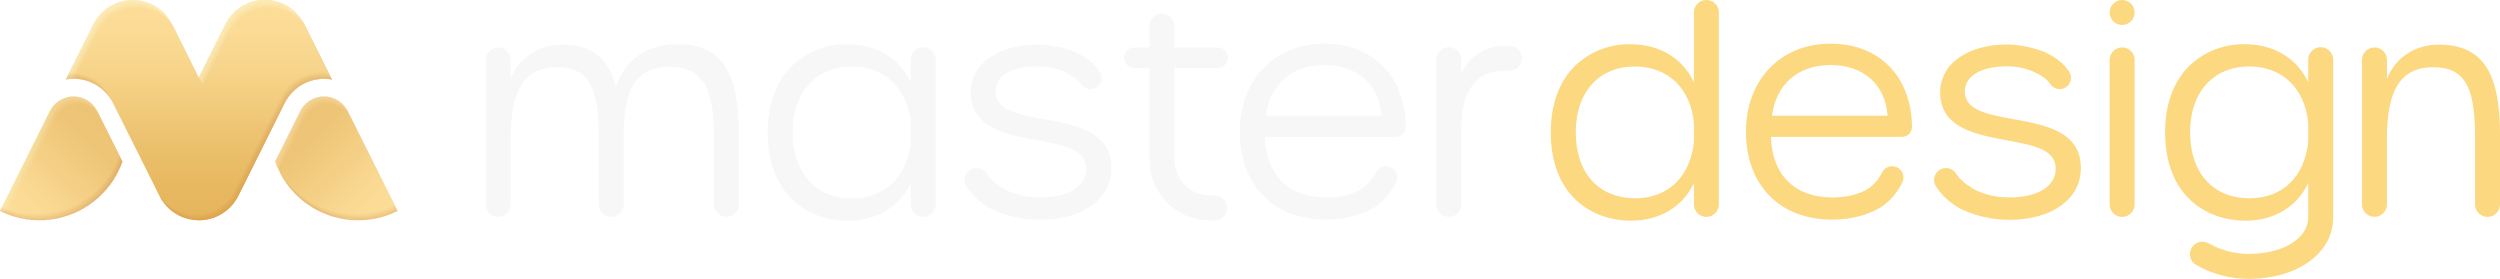
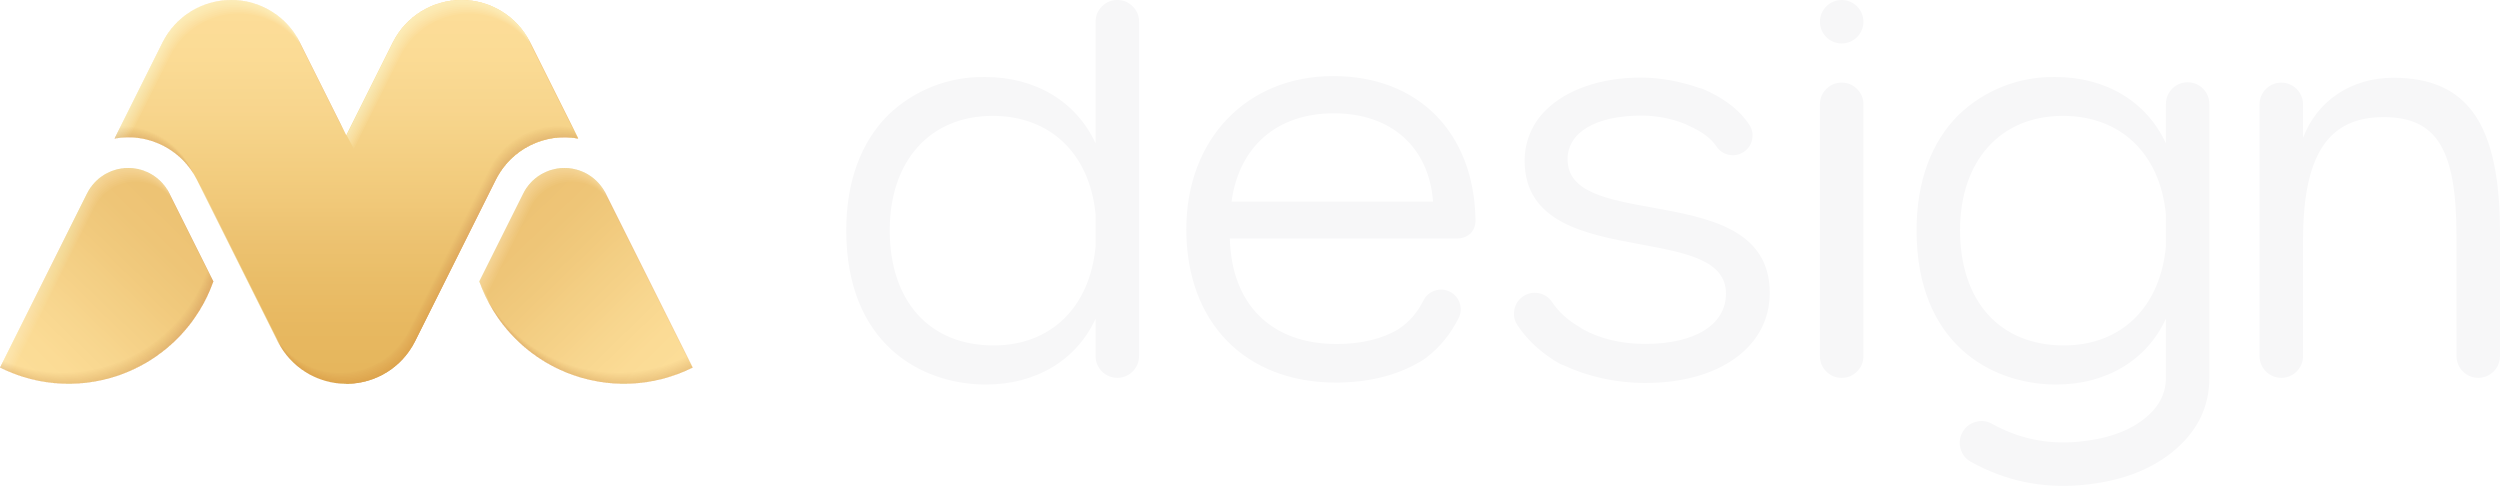
- <svg xmlns="http://www.w3.org/2000/svg" viewBox="0 -128 1475.38 164.6" role="img">
+ <svg xmlns="http://www.w3.org/2000/svg" viewBox="0 -128 846.83 164.6" role="img">
  <defs>
    <linearGradient id="l-cl" gradientUnits="userSpaceOnUse" x1="117.32" y1="-128" x2="117.32" y2="2">
      <stop offset="0.0" stop-color="#FCDD98" />
      <stop offset="0.036" stop-color="#FCDD98" />
      <stop offset="0.071" stop-color="#FCDC97" />
      <stop offset="0.107" stop-color="#FBDC96" />
      <stop offset="0.143" stop-color="#FBDB95" />
      <stop offset="0.179" stop-color="#FADA93" />
      <stop offset="0.214" stop-color="#F9D891" />
      <stop offset="0.25" stop-color="#F8D78F" />
      <stop offset="0.286" stop-color="#F8D58D" />
      <stop offset="0.321" stop-color="#F6D48A" />
      <stop offset="0.357" stop-color="#F5D287" />
      <stop offset="0.393" stop-color="#F4D084" />
      <stop offset="0.429" stop-color="#F3CE81" />
      <stop offset="0.464" stop-color="#F2CC7E" />
      <stop offset="0.5" stop-color="#F1CA7B" />
      <stop offset="0.536" stop-color="#F0C878" />
      <stop offset="0.571" stop-color="#EEC575" />
      <stop offset="0.607" stop-color="#EDC372" />
      <stop offset="0.643" stop-color="#ECC16F" />
      <stop offset="0.679" stop-color="#EBC06C" />
      <stop offset="0.714" stop-color="#EABE69" />
      <stop offset="0.75" stop-color="#E9BC67" />
      <stop offset="0.786" stop-color="#E9BB64" />
      <stop offset="0.821" stop-color="#E8B962" />
      <stop offset="0.857" stop-color="#E7B860" />
      <stop offset="0.893" stop-color="#E7B75F" />
      <stop offset="0.929" stop-color="#E6B75E" />
      <stop offset="0.964" stop-color="#E6B65D" />
      <stop offset="1.0" stop-color="#E6B65D" />
    </linearGradient>
    <linearGradient id="l-cr" gradientUnits="userSpaceOnUse" x1="117.32" y1="-128" x2="117.32" y2="2">
      <stop offset="0.0" stop-color="#FCDD98" />
      <stop offset="0.036" stop-color="#FCDD98" />
      <stop offset="0.071" stop-color="#FCDC97" />
      <stop offset="0.107" stop-color="#FBDC96" />
      <stop offset="0.143" stop-color="#FBDB95" />
      <stop offset="0.179" stop-color="#FADA93" />
      <stop offset="0.214" stop-color="#F9D891" />
      <stop offset="0.25" stop-color="#F8D78F" />
      <stop offset="0.286" stop-color="#F8D58D" />
      <stop offset="0.321" stop-color="#F6D48A" />
      <stop offset="0.357" stop-color="#F5D287" />
      <stop offset="0.393" stop-color="#F4D084" />
      <stop offset="0.429" stop-color="#F3CE81" />
      <stop offset="0.464" stop-color="#F2CC7E" />
      <stop offset="0.5" stop-color="#F1CA7B" />
      <stop offset="0.536" stop-color="#F0C878" />
      <stop offset="0.571" stop-color="#EEC575" />
      <stop offset="0.607" stop-color="#EDC372" />
      <stop offset="0.643" stop-color="#ECC16F" />
      <stop offset="0.679" stop-color="#EBC06C" />
      <stop offset="0.714" stop-color="#EABE69" />
      <stop offset="0.75" stop-color="#E9BC67" />
      <stop offset="0.786" stop-color="#E9BB64" />
      <stop offset="0.821" stop-color="#E8B962" />
      <stop offset="0.857" stop-color="#E7B860" />
      <stop offset="0.893" stop-color="#E7B75F" />
      <stop offset="0.929" stop-color="#E6B75E" />
      <stop offset="0.964" stop-color="#E6B65D" />
      <stop offset="1.0" stop-color="#E6B65D" />
    </linearGradient>
    <linearGradient id="l-wl" gradientUnits="userSpaceOnUse" x1="57.39" y1="-62.47" x2="0" y2="-3.49">
      <stop offset="0.0" stop-color="#EDC374" />
      <stop offset="0.062" stop-color="#EDC374" />
      <stop offset="0.125" stop-color="#EEC476" />
      <stop offset="0.188" stop-color="#EEC577" />
      <stop offset="0.25" stop-color="#EFC77A" />
      <stop offset="0.312" stop-color="#F0C97C" />
      <stop offset="0.375" stop-color="#F2CB7F" />
      <stop offset="0.438" stop-color="#F3CE83" />
      <stop offset="0.5" stop-color="#F4D086" />
      <stop offset="0.562" stop-color="#F6D289" />
      <stop offset="0.625" stop-color="#F7D58D" />
      <stop offset="0.688" stop-color="#F8D790" />
      <stop offset="0.75" stop-color="#FAD992" />
      <stop offset="0.812" stop-color="#FBDB95" />
      <stop offset="0.875" stop-color="#FBDC96" />
      <stop offset="0.938" stop-color="#FCDD98" />
      <stop offset="1.0" stop-color="#FCDD98" />
    </linearGradient>
    <linearGradient id="l-wr" gradientUnits="userSpaceOnUse" x1="177.25" y1="-62.47" x2="234.65" y2="-3.49">
      <stop offset="0.0" stop-color="#EDC374" />
      <stop offset="0.062" stop-color="#EDC374" />
      <stop offset="0.125" stop-color="#EEC476" />
      <stop offset="0.188" stop-color="#EEC577" />
      <stop offset="0.25" stop-color="#EFC77A" />
      <stop offset="0.312" stop-color="#F0C97C" />
      <stop offset="0.375" stop-color="#F2CB7F" />
      <stop offset="0.438" stop-color="#F3CE83" />
      <stop offset="0.5" stop-color="#F4D086" />
      <stop offset="0.562" stop-color="#F6D289" />
      <stop offset="0.625" stop-color="#F7D58D" />
      <stop offset="0.688" stop-color="#F8D790" />
      <stop offset="0.75" stop-color="#FAD992" />
      <stop offset="0.812" stop-color="#FBDB95" />
      <stop offset="0.875" stop-color="#FBDC96" />
      <stop offset="0.938" stop-color="#FCDD98" />
      <stop offset="1.0" stop-color="#FCDD98" />
    </linearGradient>
  </defs>
  <path d="M117.324 -82.138L101.579 -113.628A26 26 0 0 0 55.069 -113.628L38.79 -81.07A26 26 0 0 1 66.696 -67.117L94.069 -12.372A26 26 0 0 0 140.579 -12.372L167.952 -67.117A26 26 0 0 1 195.858 -81.07L179.579 -113.628A26 26 0 0 0 133.069 -113.628Z" fill="url(#l-cl)" />
  <path d="M117.32 -82.14L133.07 -113.63C137.47 -122.44 146.48 -128 156.32 -128C166.17 -128 175.17 -122.44 179.58 -113.63L195.86 -81.07C184.49 -83.14 173.12 -77.45 167.95 -67.12L140.58 -12.37C136.17 -3.56 127.17 2 117.32 2Z" fill="url(#l-cr)" />
  <path d="M29.488 -62.466L0 -3.49A52 52 0 0 0 72.287 -32.682L57.394 -62.466A15.6 15.6 0 0 0 29.488 -62.466Z" fill="url(#l-wl)" />
  <path d="M177.254 -62.466L162.361 -32.682A52 52 0 0 0 234.648 -3.49L205.16 -62.466A15.6 15.6 0 0 0 177.254 -62.466Z" fill="url(#l-wr)" />
  <g fill="#FFF7E3" fill-opacity="0.069">
    <path d="M39.44 -81.18C39.23 -81.15 39.01 -81.11 38.79 -81.07L55.07 -113.63C59.47 -122.44 68.48 -128 78.32 -128C87.94 -128 96.75 -122.7 101.26 -114.25C96.66 -122.36 88.03 -127.43 78.64 -127.43C68.79 -127.43 59.79 -121.87 55.38 -113.06L39.44 -81.18ZM117.64 -81.57L117.34 -82.17L133.07 -113.63C137.47 -122.44 146.48 -128 156.32 -128C165.94 -128 174.75 -122.7 179.26 -114.25C174.66 -122.36 166.03 -127.43 156.64 -127.43C146.79 -127.43 137.79 -121.87 133.38 -113.06ZM94.7 -11.18C94.48 -11.57 94.27 -11.97 94.07 -12.37L66.7 -67.12C66.59 -67.33 66.48 -67.53 66.37 -67.74C66.59 -67.35 66.81 -66.95 67.01 -66.55L94.38 -11.8C94.49 -11.59 94.59 -11.39 94.7 -11.18Z" />
    <path d="M40.09 -81.27C39.66 -81.22 39.22 -81.15 38.79 -81.07L55.07 -113.63C59.47 -122.44 68.48 -128 78.32 -128C88.05 -128 96.95 -122.58 101.41 -113.96C96.77 -121.91 88.24 -126.86 78.95 -126.86C69.1 -126.86 60.1 -121.3 55.7 -112.49L40.09 -81.27ZM117.95 -81L117.35 -82.19L133.07 -113.63C137.47 -122.44 146.48 -128 156.32 -128C166.05 -128 174.95 -122.58 179.41 -113.96C174.77 -121.91 166.24 -126.86 156.95 -126.86C147.1 -126.86 138.1 -121.3 133.7 -112.49ZM94.86 -10.9C94.58 -11.38 94.32 -11.87 94.07 -12.37L66.7 -67.12C66.64 -67.23 66.58 -67.34 66.53 -67.45C66.81 -66.97 67.07 -66.48 67.32 -65.98L94.7 -11.23C94.75 -11.12 94.81 -11.01 94.86 -10.9Z" />
    <path d="M40.72 -81.35C40.08 -81.28 39.43 -81.19 38.79 -81.07L55.07 -113.63C59.47 -122.44 68.48 -128 78.32 -128C88.16 -128 97.15 -122.45 101.56 -113.67C96.89 -121.46 88.44 -126.29 79.26 -126.29C69.42 -126.29 60.41 -120.73 56.01 -111.92L40.72 -81.35ZM118.26 -80.43L117.37 -82.22L133.07 -113.63C137.47 -122.44 146.48 -128 156.32 -128C166.16 -128 175.15 -122.45 179.56 -113.67C174.89 -121.46 166.44 -126.29 157.26 -126.29C147.42 -126.29 138.41 -120.73 134.01 -111.92ZM95.03 -10.62C94.69 -11.19 94.37 -11.77 94.07 -12.37L66.7 -67.12C66.69 -67.13 66.68 -67.15 66.67 -67.16C67.01 -66.59 67.34 -66.01 67.64 -65.41L95.01 -10.66C95.02 -10.65 95.02 -10.64 95.03 -10.62Z" />
    <path d="M118.58 -79.86L117.38 -82.25L133.07 -113.63C137.47 -122.44 146.48 -128 156.32 -128C166.17 -128 175.17 -122.44 179.58 -113.63L179.71 -113.36C175.01 -121 166.65 -125.72 157.58 -125.72C147.73 -125.72 138.73 -120.16 134.32 -111.35ZM41.35 -81.41C40.5 -81.34 39.64 -81.23 38.79 -81.07L55.07 -113.63C59.47 -122.44 68.48 -128 78.32 -128C88.17 -128 97.17 -122.44 101.58 -113.63L101.71 -113.36C97.01 -121 88.65 -125.72 79.58 -125.72C69.73 -125.72 60.73 -120.16 56.32 -111.35L41.35 -81.41ZM95.19 -10.36C94.79 -11.01 94.41 -11.68 94.07 -12.37L66.83 -66.86C67.23 -66.21 67.6 -65.53 67.95 -64.84L95.19 -10.36Z" />
    <path d="M118.89 -79.29L117.4 -82.28L133.07 -113.63C137.47 -122.44 146.48 -128 156.32 -128C166.17 -128 175.17 -122.44 179.58 -113.63L179.88 -113.03C175.15 -120.52 166.87 -125.15 157.89 -125.15C148.04 -125.15 139.04 -119.59 134.64 -110.78ZM41.97 -81.45C40.91 -81.39 39.85 -81.26 38.79 -81.07L55.07 -113.63C59.47 -122.44 68.48 -128 78.32 -128C88.17 -128 97.17 -122.44 101.58 -113.63L101.88 -113.03C97.15 -120.52 88.87 -125.15 79.89 -125.15C70.04 -125.15 61.04 -119.59 56.64 -110.78L41.97 -81.45ZM95.33 -10.13C94.88 -10.85 94.46 -11.6 94.07 -12.37L67 -66.52C67.45 -65.8 67.87 -65.05 68.26 -64.27L95.33 -10.13Z" />
    <path d="M119.2 -78.72L117.41 -82.31L133.07 -113.63C137.47 -122.44 146.48 -128 156.32 -128C166.17 -128 175.17 -122.44 179.58 -113.63L180.06 -112.66C175.31 -120.04 167.1 -124.58 158.2 -124.58C148.36 -124.58 139.35 -119.02 134.95 -110.21ZM42.58 -81.48C41.32 -81.43 40.06 -81.3 38.79 -81.07L55.07 -113.63C59.47 -122.44 68.48 -128 78.32 -128C88.17 -128 97.17 -122.44 101.58 -113.63L102.06 -112.66C97.31 -120.04 89.1 -124.58 80.2 -124.58C70.36 -124.58 61.35 -119.02 56.95 -110.21L42.58 -81.48ZM95.47 -9.92C94.96 -10.71 94.49 -11.52 94.07 -12.37L67.18 -66.16C67.68 -65.37 68.15 -64.55 68.58 -63.7L95.47 -9.92Z" />
    <path d="M119.52 -78.15L117.42 -82.34L133.07 -113.63C137.47 -122.44 146.48 -128 156.32 -128C166.17 -128 175.17 -122.44 179.58 -113.63L180.25 -112.28C175.48 -119.55 167.34 -124.01 158.52 -124.01C148.67 -124.01 139.67 -118.45 135.26 -109.64ZM43.19 -81.49C41.73 -81.47 40.26 -81.34 38.79 -81.07L55.07 -113.63C59.47 -122.44 68.48 -128 78.32 -128C88.17 -128 97.17 -122.44 101.58 -113.63L102.25 -112.28C97.48 -119.55 89.34 -124.01 80.52 -124.01C70.67 -124.01 61.67 -118.45 57.26 -109.64L43.19 -81.49ZM95.59 -9.73C95.04 -10.57 94.53 -11.46 94.07 -12.37L67.37 -65.78C67.92 -64.93 68.43 -64.05 68.89 -63.13L95.59 -9.73Z" />
    <path d="M119.83 -77.58L117.44 -82.37L133.07 -113.63C137.47 -122.44 146.48 -128 156.32 -128C166.17 -128 175.17 -122.44 179.58 -113.63L180.45 -111.89C175.67 -119.05 167.58 -123.44 158.83 -123.44C148.98 -123.44 139.98 -117.88 135.57 -109.07ZM43.78 -81.49C42.13 -81.51 40.46 -81.37 38.79 -81.07L55.07 -113.63C59.47 -122.44 68.48 -128 78.32 -128C88.17 -128 97.17 -122.44 101.58 -113.63L102.45 -111.89C97.67 -119.05 89.58 -123.44 80.83 -123.44C70.98 -123.44 61.98 -117.88 57.57 -109.07L43.78 -81.49ZM95.71 -9.55C95.11 -10.45 94.56 -11.39 94.07 -12.37L67.56 -65.38C68.16 -64.49 68.71 -63.54 69.2 -62.56L95.71 -9.55Z" />
  </g>
  <g fill="#FFF7E3" fill-opacity="0.041">
    <path d="M29.49 -62.47C32.13 -67.75 37.53 -71.09 43.44 -71.09C49.25 -71.09 54.58 -67.86 57.26 -62.72C54.49 -67.53 49.35 -70.52 43.75 -70.52C37.85 -70.52 32.44 -67.18 29.8 -61.9L0.48 -3.25C0.32 -3.33 0.16 -3.41 0 -3.49Z" />
    <path d="M29.49 -62.47C32.13 -67.75 37.53 -71.09 43.44 -71.09C49.35 -71.09 54.75 -67.75 57.39 -62.47L57.41 -62.43C54.6 -67.07 49.55 -69.95 44.07 -69.95C38.16 -69.95 32.76 -66.61 30.11 -61.33L0.96 -3.02C0.64 -3.17 0.32 -3.33 0 -3.49Z" />
    <path d="M29.49 -62.47C32.13 -67.75 37.53 -71.09 43.44 -71.09C49.35 -71.09 54.75 -67.75 57.39 -62.47L57.57 -62.1C54.74 -66.6 49.77 -69.38 44.38 -69.38C38.47 -69.38 33.07 -66.04 30.43 -60.76L1.45 -2.79C0.96 -3.02 0.48 -3.25 0 -3.49Z" />
    <path d="M29.49 -62.47C32.13 -67.75 37.53 -71.09 43.44 -71.09C49.35 -71.09 54.75 -67.75 57.39 -62.47L57.76 -61.74C54.9 -66.12 50 -68.81 44.69 -68.81C38.79 -68.81 33.38 -65.47 30.74 -60.19L1.93 -2.57C1.28 -2.86 0.64 -3.17 0 -3.49Z" />
    <path d="M29.49 -62.47C32.13 -67.75 37.53 -71.09 43.44 -71.09C49.35 -71.09 54.75 -67.75 57.39 -62.47L57.96 -61.34C55.08 -65.62 50.24 -68.24 45.01 -68.24C39.1 -68.24 33.7 -64.9 31.05 -59.62L2.42 -2.36C1.61 -2.71 0.8 -3.09 0 -3.49Z" />
    <path d="M29.49 -62.47C32.13 -67.75 37.53 -71.09 43.44 -71.09C49.35 -71.09 54.75 -67.75 57.39 -62.47L58.16 -60.93C55.28 -65.11 50.49 -67.67 45.32 -67.67C39.41 -67.67 34.01 -64.33 31.37 -59.05L2.91 -2.14C1.93 -2.56 0.96 -3.01 0 -3.49Z" />
    <path d="M29.49 -62.47C32.13 -67.75 37.53 -71.09 43.44 -71.09C49.35 -71.09 54.75 -67.75 57.39 -62.47L58.37 -60.5C55.48 -64.6 50.75 -67.1 45.63 -67.1C39.72 -67.1 34.32 -63.76 31.68 -58.48L3.41 -1.94C2.26 -2.41 1.12 -2.93 0 -3.49Z" />
    <path d="M29.49 -62.47C32.13 -67.75 37.53 -71.09 43.44 -71.09C49.35 -71.09 54.75 -67.75 57.39 -62.47L58.59 -60.07C55.69 -64.09 51 -66.53 45.95 -66.53C40.04 -66.53 34.64 -63.19 31.99 -57.91L3.91 -1.73C2.59 -2.26 1.28 -2.85 0 -3.49Z" />
    <path d="M177.25 -62.47C179.9 -67.75 185.3 -71.09 191.21 -71.09C197.02 -71.09 202.34 -67.86 205.03 -62.72C202.25 -67.53 197.11 -70.52 191.52 -70.52C185.61 -70.52 180.21 -67.18 177.57 -61.9L162.67 -32.11C163.59 -29.53 164.7 -27.03 165.99 -24.66C164.56 -27.2 163.35 -29.89 162.36 -32.68Z" />
    <path d="M177.25 -62.47C179.9 -67.75 185.3 -71.09 191.21 -71.09C197.12 -71.09 202.52 -67.75 205.16 -62.47L205.18 -62.43C202.37 -67.07 197.32 -69.95 191.83 -69.95C185.92 -69.95 180.52 -66.61 177.88 -61.33L162.99 -31.54C163.86 -29.06 164.92 -26.66 166.15 -24.37C164.65 -27.01 163.38 -29.78 162.36 -32.68Z" />
    <path d="M177.25 -62.47C179.9 -67.75 185.3 -71.09 191.21 -71.09C197.12 -71.09 202.52 -67.75 205.16 -62.47L205.34 -62.1C202.5 -66.6 197.54 -69.38 192.15 -69.38C186.24 -69.38 180.84 -66.04 178.19 -60.76L163.3 -30.97C164.14 -28.59 165.15 -26.29 166.31 -24.09C164.75 -26.81 163.42 -29.68 162.36 -32.68Z" />
    <path d="M177.25 -62.47C179.9 -67.75 185.3 -71.09 191.21 -71.09C197.12 -71.09 202.52 -67.75 205.16 -62.47L205.52 -61.74C202.67 -66.12 197.77 -68.81 192.46 -68.81C186.55 -68.81 181.15 -65.47 178.51 -60.19L163.61 -30.4C164.42 -28.13 165.37 -25.93 166.47 -23.81C164.84 -26.61 163.46 -29.58 162.36 -32.68Z" />
    <path d="M177.25 -62.47C179.9 -67.75 185.3 -71.09 191.21 -71.09C197.12 -71.09 202.52 -67.75 205.16 -62.47L205.72 -61.34C202.85 -65.62 198.01 -68.24 192.77 -68.24C186.86 -68.24 181.46 -64.9 178.82 -59.62L163.93 -29.83C164.69 -27.66 165.6 -25.56 166.63 -23.53C164.93 -26.41 163.49 -29.47 162.36 -32.68Z" />
    <path d="M177.25 -62.47C179.9 -67.75 185.3 -71.09 191.21 -71.09C197.12 -71.09 202.52 -67.75 205.16 -62.47L205.93 -60.93C203.04 -65.11 198.26 -67.67 193.09 -67.67C187.18 -67.67 181.78 -64.33 179.13 -59.05L164.24 -29.26C164.97 -27.2 165.83 -25.19 166.8 -23.25C165.02 -26.21 163.53 -29.37 162.36 -32.68Z" />
    <path d="M177.25 -62.47C179.9 -67.75 185.3 -71.09 191.21 -71.09C197.12 -71.09 202.52 -67.75 205.16 -62.47L206.14 -60.51C203.25 -64.6 198.51 -67.1 193.4 -67.1C187.49 -67.1 182.09 -63.76 179.45 -58.48L164.55 -28.7C165.25 -26.73 166.06 -24.82 166.97 -22.97C165.12 -26.01 163.57 -29.27 162.36 -32.68Z" />
    <path d="M177.25 -62.47C179.9 -67.75 185.3 -71.09 191.21 -71.09C197.12 -71.09 202.52 -67.75 205.16 -62.47L206.36 -60.07C203.46 -64.09 198.77 -66.53 193.71 -66.53C187.8 -66.53 182.4 -63.19 179.76 -57.91L164.87 -28.13C165.52 -26.26 166.28 -24.45 167.14 -22.69C165.21 -25.82 163.6 -29.16 162.36 -32.68Z" />
  </g>
  <g fill="#8A4B12" fill-opacity="0.022">
    <path d="M178.98 -114.76C179.19 -114.39 179.39 -114.01 179.58 -113.63L195.86 -81.07C184.49 -83.14 173.12 -77.45 167.95 -67.12L140.58 -12.37C136.17 -3.56 127.17 2 117.32 2C107.73 2 98.94 -3.28 94.42 -11.69C99.01 -3.54 107.65 1.54 117.07 1.54C126.92 1.54 135.92 -4.02 140.33 -12.83L167.7 -67.57C172.87 -77.91 184.24 -83.59 195.61 -81.53L179.33 -114.08C179.21 -114.31 179.1 -114.54 178.98 -114.76ZM66.09 -68.25C60.68 -77.87 49.74 -83.06 38.79 -81.07L39.06 -81.62C50 -83.38 60.86 -78 66.09 -68.25ZM117.07 -82.59L101.33 -114.08C101.21 -114.31 101.1 -114.54 100.98 -114.76C101.19 -114.39 101.39 -114.01 101.58 -113.63L117.08 -82.62Z" />
    <path d="M178.85 -114.99C179.1 -114.54 179.35 -114.09 179.58 -113.63L195.86 -81.07C184.49 -83.14 173.12 -77.45 167.95 -67.12L140.58 -12.37C136.17 -3.56 127.17 2 117.32 2C107.64 2 98.78 -3.38 94.3 -11.92C98.92 -3.91 107.49 1.09 116.82 1.09C126.67 1.09 135.67 -4.47 140.08 -13.28L167.45 -68.03C172.62 -78.36 183.99 -84.05 195.36 -81.98L179.08 -114.54C179 -114.69 178.93 -114.84 178.85 -114.99ZM65.96 -68.48C60.51 -77.95 49.65 -83.04 38.79 -81.07L39.33 -82.15C50.18 -83.67 60.86 -78.22 65.96 -68.48ZM116.82 -83.05L101.08 -114.54C101 -114.69 100.93 -114.84 100.85 -114.99C101.1 -114.54 101.35 -114.09 101.58 -113.63L116.85 -83.09Z" />
    <path d="M178.72 -115.21C179.02 -114.7 179.31 -114.17 179.58 -113.63L195.86 -81.07C184.49 -83.14 173.12 -77.45 167.95 -67.12L140.58 -12.37C136.17 -3.56 127.17 2 117.32 2C107.56 2 98.62 -3.47 94.18 -12.16C98.83 -4.27 107.33 0.63 116.57 0.63C126.42 0.63 135.42 -4.93 139.83 -13.74L167.2 -68.48C172.37 -78.82 183.74 -84.5 195.11 -82.44L178.83 -114.99C178.79 -115.07 178.75 -115.14 178.72 -115.21ZM65.83 -68.7C60.34 -78.03 49.56 -83.03 38.79 -81.07L39.59 -82.67C50.35 -83.97 60.85 -78.43 65.83 -68.7ZM116.57 -83.5L100.83 -114.99C100.79 -115.07 100.75 -115.14 100.72 -115.21C101.02 -114.7 101.31 -114.17 101.58 -113.63L116.61 -83.57Z" />
    <path d="M178.58 -115.43C178.94 -114.85 179.27 -114.25 179.58 -113.63L195.86 -81.07C184.49 -83.14 173.12 -77.45 167.95 -67.12L140.58 -12.37C136.17 -3.56 127.17 2 117.32 2C107.48 2 98.47 -3.56 94.07 -12.37L94.06 -12.39C98.74 -4.63 107.17 0.18 116.32 0.18C126.17 0.18 135.17 -5.39 139.58 -14.19L166.95 -68.94C172.12 -79.28 183.49 -84.96 194.86 -82.89L178.58 -115.43ZM65.7 -68.93C60.16 -78.11 49.48 -83.01 38.79 -81.07L39.85 -83.18C50.51 -84.26 60.84 -78.65 65.69 -68.94L65.7 -68.93ZM116.32 -83.96L100.58 -115.43C100.94 -114.85 101.27 -114.25 101.58 -113.63L116.37 -84.05Z" />
    <path d="M178.46 -115.64C178.86 -114.99 179.23 -114.32 179.58 -113.63L195.86 -81.07C184.49 -83.14 173.12 -77.45 167.95 -67.12L140.58 -12.37C136.17 -3.56 127.17 2 117.32 2C107.48 2 98.47 -3.56 94.07 -12.37L93.94 -12.64C98.64 -5 107 -0.28 116.07 -0.28C125.92 -0.28 134.92 -5.84 139.33 -14.65L166.7 -69.4C171.87 -79.73 183.24 -85.42 194.61 -83.35L178.46 -115.64ZM65.57 -69.13C60 -78.18 49.4 -83 38.79 -81.07L40.1 -83.68C50.58 -84.53 60.66 -78.95 65.44 -69.4L65.57 -69.13ZM116.07 -84.42L100.46 -115.64C100.86 -114.99 101.23 -114.32 101.58 -113.63L116.13 -84.53Z" />
    <path d="M178.34 -115.83C178.79 -115.12 179.2 -114.39 179.58 -113.63L195.86 -81.07C184.49 -83.14 173.12 -77.45 167.95 -67.12L140.58 -12.37C136.17 -3.56 127.17 2 117.32 2C107.48 2 98.47 -3.56 94.07 -12.37L93.8 -12.9C98.53 -5.38 106.82 -0.73 115.82 -0.73C125.67 -0.73 134.67 -6.3 139.08 -15.11L166.45 -69.85C171.62 -80.19 182.99 -85.87 194.35 -83.8L178.34 -115.83ZM65.46 -69.32C59.85 -78.25 49.32 -82.98 38.79 -81.07L40.34 -84.18C50.65 -84.81 60.49 -79.26 65.19 -69.85L65.46 -69.32ZM115.82 -84.87L100.34 -115.83C100.79 -115.12 101.2 -114.39 101.58 -113.63L115.89 -85.01Z" />
    <path d="M178.23 -116C178.72 -115.24 179.17 -114.45 179.58 -113.63L195.86 -81.07C184.49 -83.14 173.12 -77.45 167.95 -67.12L140.58 -12.37C136.17 -3.56 127.17 2 117.32 2C107.48 2 98.47 -3.56 94.07 -12.37L93.66 -13.19C98.4 -5.77 106.64 -1.19 115.57 -1.19C125.42 -1.19 134.42 -6.75 138.82 -15.56L166.2 -70.31C171.37 -80.64 182.73 -86.33 194.1 -84.26L178.23 -116ZM65.35 -69.49C59.72 -78.31 49.25 -82.97 38.79 -81.07L40.58 -84.66C50.71 -85.09 60.31 -79.56 64.94 -70.31L65.35 -69.49ZM115.57 -85.33L100.23 -116C100.72 -115.24 101.17 -114.45 101.58 -113.63L115.65 -85.49Z" />
    <path d="M178.13 -116.16C178.66 -115.35 179.14 -114.5 179.58 -113.63L195.86 -81.07C184.49 -83.14 173.12 -77.45 167.95 -67.12L140.58 -12.37C136.17 -3.56 127.17 2 117.32 2C107.48 2 98.47 -3.56 94.07 -12.37L93.51 -13.49C98.27 -6.16 106.45 -1.64 115.32 -1.64C125.17 -1.64 134.17 -7.21 138.57 -16.02L165.95 -70.76C171.12 -81.1 182.48 -86.78 193.85 -84.72L178.13 -116.16ZM65.25 -69.65C59.59 -78.36 49.19 -82.96 38.79 -81.07L40.82 -85.13C50.76 -85.37 60.14 -79.87 64.69 -70.76L65.25 -69.65ZM115.32 -85.78L100.13 -116.16C100.66 -115.35 101.14 -114.5 101.58 -113.63L115.41 -85.97Z" />
    <path d="M0.13 -3.76C13.39 2.74 28.78 3.29 42.48 -2.24C56.3 -7.82 67.07 -19.08 72.04 -33.14L57.14 -62.92C57.09 -63.03 57.04 -63.13 56.98 -63.24C57.13 -62.98 57.26 -62.73 57.39 -62.47L72.29 -32.68C67.32 -18.62 56.56 -7.37 42.73 -1.78C28.9 3.8 13.34 3.18 0 -3.49L0.13 -3.76Z" />
    <path d="M0.27 -4.02C13.43 2.29 28.66 2.78 42.23 -2.69C56.05 -8.28 66.82 -19.53 71.79 -33.59L56.89 -63.38C56.88 -63.41 56.86 -63.43 56.85 -63.46C57.04 -63.14 57.22 -62.81 57.39 -62.47L72.29 -32.68C67.32 -18.62 56.56 -7.37 42.73 -1.78C28.9 3.8 13.34 3.18 0 -3.49L0.27 -4.02Z" />
    <path d="M0.4 -4.3C13.48 1.84 28.54 2.27 41.98 -3.15C55.8 -8.73 66.57 -19.99 71.54 -34.05L56.72 -63.67C56.96 -63.28 57.19 -62.88 57.39 -62.47L72.29 -32.68C67.32 -18.62 56.56 -7.37 42.73 -1.78C28.9 3.8 13.34 3.18 0 -3.49L0.4 -4.3Z" />
    <path d="M0.54 -4.57C13.53 1.4 28.43 1.76 41.72 -3.61C55.55 -9.19 66.32 -20.44 71.28 -34.5L56.61 -63.86C56.89 -63.41 57.15 -62.95 57.39 -62.47L72.29 -32.68C67.32 -18.62 56.56 -7.37 42.73 -1.78C28.9 3.8 13.34 3.18 0 -3.49L0.54 -4.57Z" />
    <path d="M0.68 -4.85C13.57 0.95 28.31 1.26 41.47 -4.06C55.3 -9.65 66.07 -20.9 71.03 -34.96L56.51 -64.01C56.83 -63.52 57.13 -63 57.39 -62.47L72.29 -32.68C67.32 -18.62 56.56 -7.37 42.73 -1.78C28.9 3.8 13.34 3.18 0 -3.49L0.68 -4.85Z" />
    <path d="M0.82 -5.13C13.62 0.5 28.19 0.75 41.22 -4.52C55.05 -10.1 65.82 -21.35 70.78 -35.42L56.41 -64.16C56.77 -63.62 57.1 -63.05 57.39 -62.47L72.29 -32.68C67.32 -18.62 56.56 -7.37 42.73 -1.78C28.9 3.8 13.34 3.18 0 -3.49L0.82 -5.13Z" />
    <path d="M0.96 -5.42C13.67 0.05 28.07 0.24 40.97 -4.97C54.8 -10.56 65.57 -21.81 70.53 -35.87L56.32 -64.29C56.72 -63.71 57.08 -63.1 57.39 -62.47L72.29 -32.68C67.32 -18.62 56.56 -7.37 42.73 -1.78C28.9 3.8 13.34 3.18 0 -3.49L0.96 -5.42Z" />
    <path d="M1.11 -5.7C13.71 -0.41 27.96 -0.27 40.72 -5.43C54.55 -11.01 65.32 -22.27 70.28 -36.33L56.24 -64.41C56.67 -63.79 57.05 -63.15 57.39 -62.47L72.29 -32.68C67.32 -18.62 56.56 -7.37 42.73 -1.78C28.9 3.8 13.34 3.18 0 -3.49L1.11 -5.7Z" />
    <path d="M165.7 -25.17C171.44 -14.86 180.57 -6.72 191.67 -2.24C205.5 3.35 221.06 2.72 234.4 -3.95L204.91 -62.92C204.86 -63.03 204.8 -63.13 204.75 -63.24C204.89 -62.98 205.03 -62.73 205.16 -62.47L234.65 -3.49C221.31 3.18 205.75 3.8 191.92 -1.78C180.66 -6.33 171.43 -14.64 165.7 -25.17Z" />
    <path d="M165.58 -25.4C171.33 -15.19 180.4 -7.14 191.42 -2.69C205.25 2.89 220.81 2.27 234.15 -4.4L204.66 -63.38C204.64 -63.41 204.63 -63.43 204.62 -63.46C204.81 -63.14 204.99 -62.81 205.16 -62.47L234.65 -3.49C221.31 3.18 205.75 3.8 191.92 -1.78C180.58 -6.37 171.29 -14.76 165.58 -25.4Z" />
    <path d="M165.46 -25.63C171.21 -15.53 180.23 -7.57 191.17 -3.15C205 2.43 220.56 1.81 233.9 -4.86L204.49 -63.67C204.73 -63.28 204.95 -62.88 205.16 -62.47L234.65 -3.49C221.31 3.18 205.75 3.8 191.92 -1.78C180.49 -6.4 171.16 -14.88 165.46 -25.63Z" />
    <path d="M165.34 -25.86C171.09 -15.87 180.06 -7.99 190.92 -3.61C204.75 1.98 220.31 1.36 233.65 -5.31L204.37 -63.86C204.66 -63.41 204.92 -62.95 205.16 -62.47L234.65 -3.49C221.31 3.18 205.75 3.8 191.92 -1.78C180.41 -6.43 171.03 -15 165.34 -25.86Z" />
    <path d="M165.22 -26.09C170.98 -16.21 179.89 -8.41 190.67 -4.06C204.5 1.52 220.06 0.9 233.4 -5.77L204.27 -64.01C204.59 -63.52 204.89 -63 205.16 -62.47L234.65 -3.49C221.31 3.18 205.75 3.8 191.92 -1.78C180.33 -6.46 170.89 -15.13 165.22 -26.09Z" />
    <path d="M165.1 -26.32C170.86 -16.54 179.72 -8.84 190.42 -4.52C204.25 1.07 219.81 0.45 233.14 -6.22L204.18 -64.16C204.54 -63.62 204.87 -63.05 205.16 -62.47L234.65 -3.49C221.31 3.18 205.75 3.8 191.92 -1.78C180.25 -6.5 170.76 -15.25 165.1 -26.32Z" />
    <path d="M164.98 -26.55C170.75 -16.88 179.56 -9.26 190.17 -4.97C203.99 0.61 219.56 -0.01 232.89 -6.68L204.09 -64.29C204.48 -63.71 204.84 -63.1 205.16 -62.47L234.65 -3.49C221.31 3.18 205.75 3.8 191.92 -1.78C180.17 -6.53 170.63 -15.37 164.98 -26.55Z" />
    <path d="M164.86 -26.78C170.63 -17.22 179.39 -9.68 189.92 -5.43C203.74 0.16 219.3 -0.47 232.64 -7.14L204.01 -64.41C204.43 -63.79 204.82 -63.15 205.16 -62.47L234.65 -3.49C221.31 3.18 205.75 3.8 191.92 -1.78C180.09 -6.56 170.5 -15.49 164.86 -26.78Z" />
  </g>
-   <path d="M544.87 -0.01C540.8 -0.01 537.51 -3.31 537.5 -7.37L537.5 -20.06C531.07 -6.04 517.4 2.25 500.35 2.25L499.79 2.25C478.09 2.01 453.04 -11.76 453.04 -50C453.04 -66.35 457.97 -79.87 467.31 -89.11C476.11 -97.55 487.91 -102.15 500.1 -101.91C517.2 -101.91 530.98 -93.57 537.5 -79.44L537.5 -92.65C537.46 -95.31 538.85 -97.79 541.15 -99.13C543.44 -100.47 546.29 -100.47 548.58 -99.13C550.88 -97.79 552.27 -95.31 552.23 -92.65L552.23 -7.37C552.22 -3.31 548.93 -0.01 544.87 -0.01ZM782.41 1.6C751.59 1.6 731.66 -18.77 731.66 -50.32C731.66 -80.88 752.14 -102.23 781.47 -102.23C810.14 -102.23 829.04 -83.22 829.62 -53.8C829.77 -52.05 829.19 -50.31 828.01 -48.99C826.67 -47.75 824.88 -47.11 823.06 -47.23L746.41 -47.23C746.99 -24.83 760.48 -11.47 782.6 -11.47C791 -11.47 798.23 -13.27 803.54 -16.51Q803.76 -16.69 804.01 -16.85Q808.93 -20.15 812.01 -26.24Q813.26 -28.7 815.88 -29.56Q818.5 -30.42 820.96 -29.18Q823.42 -27.93 824.28 -25.31Q825.14 -22.69 823.9 -20.23Q819.81 -12.15 813.29 -7.13L813.32 -7.08C812.97 -6.84 812.62 -6.6 812.26 -6.37Q811.84 -6.07 811.42 -5.78Q810.88 -5.43 810.33 -5.18C802.99 -0.94 794 1.38 783.77 1.57L783.78 1.59ZM294.01 -0.01C289.95 -0.01 286.65 -3.31 286.65 -7.37L286.65 -92.65C286.65 -96.71 289.94 -100.01 294.01 -100.01C298.07 -100.01 301.37 -96.71 301.37 -92.65L301.37 -81.29C306.09 -93.82 317.7 -101.66 331.92 -101.66C349.04 -101.66 358.33 -94.49 363.61 -77.03C368.74 -92.87 381.86 -101.91 399.89 -101.91C425.23 -101.91 436.04 -86.16 436.04 -49.26L436.04 -14.23L436.04 -7.37C436.03 -3.31 432.74 -0.02 428.68 -0.01C424.61 -0.01 421.32 -3.31 421.31 -7.37L421.31 -43.04C421.31 -43.13 421.31 -43.21 421.31 -43.29L421.31 -48.44C421.31 -76.95 413.77 -88.58 395.29 -88.58C376.8 -88.58 368.58 -77.32 368.09 -51.04L368.09 -7.37C368.08 -3.31 364.79 -0.01 360.73 -0.01C356.66 -0.01 353.37 -3.31 353.36 -7.37L353.36 -14.23L353.35 -14.23L353.35 -48.19C353.35 -77.45 346.67 -88.33 328.67 -88.33C309.79 -88.33 301.37 -75.42 301.37 -46.48L301.37 -7.37C301.37 -3.31 298.07 -0.01 294.01 -0.01ZM537.5 -55.38C535.52 -75.97 522.15 -88.75 502.61 -88.75C481.45 -88.75 467.77 -73.54 467.77 -50C467.77 -25.94 481.25 -10.99 502.96 -10.99C522.29 -10.99 535.52 -23.81 537.5 -44.46ZM613.69 1.73C603.7 1.73 593.97 -0.51 585.98 -4.31Q585.18 -4.55 584.41 -5Q583.73 -5.39 583.08 -5.8C582.87 -5.92 582.67 -6.03 582.47 -6.15L582.49 -6.18Q574.95 -11.03 570.41 -17.87Q568.8 -20.3 569.38 -23.16Q569.96 -26.02 572.4 -27.64Q574.83 -29.25 577.69 -28.67Q580.56 -28.09 582.17 -25.66Q585.45 -20.71 591.5 -17.19Q591.97 -16.91 592.38 -16.59C598.32 -13.26 605.57 -11.5 613.68 -11.5C630.56 -11.5 641.05 -18.03 641.05 -28.52C641.05 -39.86 627.66 -42.34 612.14 -45.22C593.73 -48.63 572.85 -52.5 572.85 -73.58C572.83 -80.02 575.43 -86.19 580.04 -90.69C587.08 -97.7 598.77 -101.72 612.16 -101.72L612.31 -101.72C618.93 -101.71 625.9 -100.38 632.11 -98.17Q632.84 -98.03 633.56 -97.71Q634.3 -97.4 635 -97.06C635.2 -96.98 635.4 -96.89 635.6 -96.81L635.59 -96.78Q644.54 -92.42 648.94 -85.77Q650.46 -83.47 649.92 -80.77Q649.37 -78.06 647.07 -76.54Q644.77 -75.01 642.06 -75.56Q639.36 -76.11 637.83 -78.41Q635.12 -82.5 628.25 -85.5Q627.79 -85.7 627.38 -85.94C622.93 -87.78 617.71 -88.85 612.48 -88.85C597.01 -88.85 587.4 -83.19 587.4 -74.07C587.4 -62.89 600.68 -60.49 616.07 -57.69C634.73 -54.32 655.88 -50.49 655.88 -28.79C655.88 -10.55 638.92 1.73 613.69 1.73ZM718.58 -87.84L693.13 -87.84L693.13 -33.41C693.14 -21.99 702.4 -12.73 713.82 -12.72L716.95 -12.72C720.97 -12.65 724.19 -9.38 724.19 -5.36C724.19 -1.34 720.97 1.93 716.95 2L716.95 2.01L713.82 2.01C694.27 1.98 678.43 -13.86 678.41 -33.41L678.41 -87.84L669.47 -87.84C666.11 -87.84 663.38 -90.56 663.38 -93.92C663.38 -97.28 666.11 -100 669.47 -100L678.41 -100L678.41 -112.57C678.41 -116.63 681.7 -119.93 685.77 -119.93C689.83 -119.93 693.13 -116.63 693.13 -112.57L693.13 -100L718.58 -100C721.94 -100 724.66 -97.28 724.66 -93.92C724.66 -90.56 721.94 -87.84 718.58 -87.84ZM855.01 -0.01C850.94 -0.01 847.65 -3.31 847.64 -7.37L847.64 -92.65C847.6 -95.31 848.99 -97.79 851.29 -99.13C853.59 -100.47 856.43 -100.47 858.73 -99.13C861.02 -97.79 862.42 -95.31 862.37 -92.65L862.37 -84.37Q865.45 -91.36 871.08 -95.59Q879.18 -101.67 891.35 -100.9L891.35 -100.9Q894.39 -100.7 896.39 -98.4Q898.39 -96.11 898.18 -93.07Q897.98 -90.04 895.68 -88.04Q893.39 -86.04 890.36 -86.25Q876.14 -87.12 869.09 -77.9Q862.45 -69.23 862.37 -52.09L862.37 -7.37C862.36 -3.31 859.07 -0.01 855.01 -0.01ZM746.99 -59.71L815.25 -59.71C813.88 -78.18 801.05 -89.62 781.64 -89.62C762.46 -89.61 749.54 -78.45 746.99 -59.71Z" fill="#F7F7F8" />
-   <path d="M1376.94 0Q1376.94 14.97 1364.42 25.1Q1352.6 34.66 1333.39 36.33Q1313.51 38.06 1296.17 28.44Q1293.51 26.95 1292.67 24.02Q1291.83 21.09 1293.31 18.42Q1294.79 15.76 1297.73 14.92Q1300.66 14.08 1303.32 15.56Q1316.72 23 1332.11 21.67Q1346.84 20.39 1355.16 13.65Q1362.21 7.94 1362.21 0L1362.21 -20.06C1355.78 -6.04 1342.11 2.25 1325.06 2.25L1324.5 2.25C1302.8 2.01 1277.75 -11.76 1277.75 -50C1277.75 -66.35 1282.68 -79.87 1292.02 -89.11C1300.82 -97.55 1312.62 -102.15 1324.81 -101.91C1341.91 -101.91 1355.69 -93.57 1362.21 -79.44L1362.21 -92.65C1362.17 -95.31 1363.56 -97.79 1365.86 -99.13C1368.15 -100.47 1371 -100.47 1373.29 -99.13C1375.59 -97.79 1376.98 -95.31 1376.94 -92.65L1376.94 0ZM1007.03 -0.01C1002.96 -0.01 999.67 -3.31 999.67 -7.37L999.67 -20.06C993.23 -6.04 979.56 2.25 962.51 2.25L961.95 2.25C940.25 2.01 915.2 -11.76 915.2 -50C915.2 -66.35 920.14 -79.87 929.47 -89.11C938.28 -97.55 950.07 -102.15 962.26 -101.91C979.36 -101.91 993.15 -93.57 999.67 -79.44L999.67 -92.65C999.67 -92.74 999.67 -92.82 999.67 -92.91L999.67 -120.64Q999.67 -123.69 1001.82 -125.84Q1003.98 -128 1007.03 -128Q1010.08 -128 1012.23 -125.84Q1014.39 -123.69 1014.39 -120.64L1014.39 -92.9C1014.39 -92.82 1014.39 -92.73 1014.39 -92.65L1014.39 -7.37C1014.38 -3.31 1011.09 -0.01 1007.03 -0.01ZM1081.14 1.6C1050.31 1.6 1030.39 -18.77 1030.39 -50.32C1030.39 -80.88 1050.87 -102.23 1080.19 -102.23C1108.87 -102.23 1127.76 -83.22 1128.35 -53.8C1128.5 -52.05 1127.92 -50.31 1126.74 -48.99C1125.4 -47.75 1123.61 -47.11 1121.79 -47.23L1045.14 -47.23C1045.72 -24.83 1059.21 -11.47 1081.33 -11.47C1089.73 -11.47 1096.95 -13.27 1102.27 -16.51Q1102.49 -16.69 1102.73 -16.85Q1107.66 -20.15 1110.74 -26.24Q1111.98 -28.7 1114.6 -29.56Q1117.23 -30.42 1119.69 -29.18Q1122.15 -27.93 1123.01 -25.31Q1123.87 -22.69 1122.62 -20.23Q1118.54 -12.15 1112.01 -7.13L1112.05 -7.08C1111.7 -6.84 1111.34 -6.6 1110.99 -6.37Q1110.57 -6.07 1110.14 -5.78Q1109.61 -5.43 1109.06 -5.18C1101.71 -0.94 1092.72 1.38 1082.5 1.57L1082.51 1.59ZM1362.21 -55.38C1360.23 -75.97 1346.87 -88.75 1327.32 -88.75C1306.16 -88.75 1292.48 -73.54 1292.48 -50C1292.48 -25.94 1305.96 -10.99 1327.67 -10.99C1347 -10.99 1360.23 -23.81 1362.21 -44.46ZM999.67 -55.38C997.69 -75.97 984.32 -88.75 964.77 -88.75C943.61 -88.75 929.93 -73.54 929.93 -50C929.93 -25.94 943.42 -10.99 965.12 -10.99C984.45 -10.99 997.68 -23.81 999.67 -44.46ZM1185.83 1.73C1175.85 1.73 1166.11 -0.51 1158.12 -4.31Q1157.32 -4.55 1156.55 -5Q1155.87 -5.39 1155.22 -5.8C1155.01 -5.92 1154.81 -6.03 1154.61 -6.15L1154.63 -6.18Q1147.09 -11.03 1142.56 -17.87Q1140.94 -20.3 1141.52 -23.16Q1142.1 -26.02 1144.54 -27.64Q1146.97 -29.25 1149.84 -28.67Q1152.7 -28.09 1154.31 -25.66Q1157.59 -20.71 1163.64 -17.19Q1164.11 -16.91 1164.52 -16.59C1170.46 -13.26 1177.71 -11.5 1185.82 -11.5C1202.7 -11.5 1213.2 -18.03 1213.2 -28.52C1213.2 -39.86 1199.8 -42.34 1184.28 -45.22C1165.87 -48.63 1144.99 -52.5 1144.99 -73.58C1144.97 -80.02 1147.57 -86.19 1152.19 -90.69C1159.22 -97.7 1170.91 -101.72 1184.3 -101.72L1184.45 -101.72C1191.08 -101.71 1198.04 -100.38 1204.25 -98.17Q1204.98 -98.03 1205.71 -97.71Q1206.44 -97.4 1207.14 -97.06C1207.34 -96.98 1207.54 -96.89 1207.74 -96.81L1207.73 -96.78Q1216.68 -92.42 1221.08 -85.77Q1222.61 -83.47 1222.06 -80.77Q1221.51 -78.06 1219.21 -76.54Q1216.91 -75.01 1214.2 -75.56Q1211.5 -76.11 1209.97 -78.41Q1207.26 -82.5 1200.39 -85.5Q1199.93 -85.7 1199.52 -85.94C1195.07 -87.78 1189.85 -88.85 1184.62 -88.85C1169.15 -88.85 1159.54 -83.19 1159.54 -74.07C1159.54 -62.89 1172.82 -60.49 1188.21 -57.69C1206.87 -54.32 1228.03 -50.49 1228.03 -28.79C1228.02 -10.55 1211.06 1.73 1185.83 1.73ZM1401.3 -0.01C1397.24 -0.01 1393.94 -3.31 1393.94 -7.37L1393.94 -92.65C1393.94 -96.71 1397.24 -100.01 1401.3 -100.01C1405.37 -100.01 1408.66 -96.71 1408.66 -92.65L1408.66 -81.29C1413.38 -93.82 1424.99 -101.66 1439.21 -101.66C1464.54 -101.66 1475.38 -85.91 1475.38 -49.01L1475.38 -7.37C1475.38 -3.31 1472.08 -0.01 1468.02 -0.01C1463.95 -0.01 1460.66 -3.31 1460.66 -7.37L1460.64 -48.19C1460.64 -77.45 1453.96 -88.33 1435.96 -88.33C1417.08 -88.33 1408.66 -75.42 1408.66 -46.48L1408.66 -7.37C1408.66 -3.31 1405.37 -0.01 1401.3 -0.01ZM1045.71 -59.71L1113.97 -59.71C1112.6 -78.18 1099.78 -89.62 1080.37 -89.62C1061.18 -89.61 1048.27 -78.45 1045.71 -59.71ZM1259.75 -92.65L1259.75 -7.37Q1259.75 -4.32 1257.59 -2.16Q1255.44 -0.01 1252.39 -0.01Q1249.34 -0.01 1247.18 -2.16Q1245.03 -4.32 1245.03 -7.37L1245.03 -92.65Q1245.03 -95.7 1247.18 -97.86Q1249.34 -100.01 1252.39 -100.01Q1255.44 -100.01 1257.59 -97.86Q1259.75 -95.7 1259.75 -92.65ZM1259.75 -120.64C1259.75 -116.57 1256.45 -113.28 1252.39 -113.28C1248.32 -113.28 1245.03 -116.57 1245.03 -120.64C1245.03 -124.7 1248.32 -128 1252.39 -128C1256.45 -128 1259.75 -124.7 1259.75 -120.64Z" fill="#FCD880" />
+   <path d="M748.38 0Q748.38 14.97 735.87 25.1Q724.05 34.66 704.83 36.33Q684.95 38.06 667.62 28.44Q664.95 26.95 664.12 24.02Q663.28 21.09 664.76 18.42Q666.24 15.76 669.17 14.92Q672.11 14.08 674.77 15.56Q688.16 23 703.56 21.67Q718.28 20.39 726.6 13.65Q733.66 7.94 733.66 0L733.66 -20.06C727.23 -6.04 713.55 2.25 696.51 2.25L695.94 2.25C674.25 2.01 649.2 -11.76 649.2 -50C649.2 -66.35 654.13 -79.87 663.47 -89.11C672.27 -97.55 684.06 -102.15 696.26 -101.91C713.36 -101.91 727.14 -93.57 733.66 -79.44L733.66 -92.65C733.61 -95.31 735.01 -97.79 737.3 -99.13C739.6 -100.47 742.44 -100.47 744.74 -99.13C747.04 -97.79 748.43 -95.31 748.38 -92.65L748.38 0ZM378.47 -0.01C374.41 -0.01 371.12 -3.31 371.11 -7.37L371.11 -20.06C364.68 -6.04 351 2.25 333.96 2.25L333.39 2.25C311.7 2.01 286.65 -11.76 286.65 -50C286.65 -66.35 291.58 -79.87 300.92 -89.11C309.72 -97.55 321.52 -102.15 333.71 -101.91C350.81 -101.91 364.59 -93.57 371.11 -79.44L371.11 -92.65C371.11 -92.74 371.11 -92.82 371.11 -92.91L371.11 -120.64Q371.11 -123.69 373.27 -125.84Q375.42 -128 378.47 -128Q381.52 -128 383.68 -125.84Q385.84 -123.69 385.84 -120.64L385.84 -92.9C385.84 -92.82 385.84 -92.73 385.84 -92.65L385.84 -7.37C385.83 -3.31 382.54 -0.01 378.47 -0.01ZM452.58 1.6C421.76 1.6 401.84 -18.77 401.84 -50.32C401.84 -80.88 422.31 -102.23 451.64 -102.23C480.31 -102.23 499.21 -83.22 499.79 -53.8C499.94 -52.05 499.36 -50.31 498.19 -48.99C496.85 -47.75 495.05 -47.11 493.23 -47.23L416.58 -47.23C417.17 -24.83 430.65 -11.47 452.78 -11.47C461.18 -11.47 468.4 -13.27 473.71 -16.51Q473.94 -16.69 474.18 -16.85Q479.1 -20.15 482.18 -26.24Q483.43 -28.7 486.05 -29.56Q488.67 -30.42 491.13 -29.18Q493.59 -27.93 494.45 -25.31Q495.31 -22.69 494.07 -20.23Q489.98 -12.15 483.46 -7.13L483.49 -7.08C483.14 -6.84 482.79 -6.6 482.43 -6.37Q482.01 -6.07 481.59 -5.78Q481.06 -5.43 480.5 -5.18C473.16 -0.94 464.17 1.38 453.94 1.57L453.96 1.59ZM371.11 -55.38C369.13 -75.97 355.76 -88.75 336.22 -88.75C315.05 -88.75 301.38 -73.54 301.38 -50C301.38 -25.94 314.86 -10.99 336.56 -10.99C355.89 -10.99 369.13 -23.81 371.11 -44.46ZM733.66 -55.38C731.68 -75.97 718.31 -88.75 698.76 -88.75C677.6 -88.75 663.93 -73.54 663.93 -50C663.93 -25.94 677.41 -10.99 699.11 -10.99C718.44 -10.99 731.68 -23.81 733.66 -44.46ZM557.28 1.73C547.29 1.73 537.56 -0.51 529.57 -4.31Q528.77 -4.55 527.99 -5Q527.32 -5.39 526.66 -5.8C526.46 -5.92 526.26 -6.03 526.05 -6.15L526.07 -6.18Q518.53 -11.03 514 -17.87Q512.39 -20.3 512.97 -23.16Q513.55 -26.02 515.98 -27.64Q518.42 -29.25 521.28 -28.67Q524.14 -28.09 525.76 -25.66Q529.03 -20.71 535.09 -17.19Q535.56 -16.91 535.97 -16.59C541.91 -13.26 549.16 -11.5 557.27 -11.5C574.15 -11.5 584.64 -18.03 584.64 -28.52C584.64 -39.86 571.24 -42.34 555.73 -45.22C537.31 -48.63 516.44 -52.5 516.44 -73.58C516.42 -80.02 519.01 -86.19 523.63 -90.69C530.67 -97.7 542.36 -101.72 555.74 -101.72L555.9 -101.72C562.52 -101.71 569.48 -100.38 575.7 -98.17Q576.43 -98.03 577.15 -97.71Q577.88 -97.4 578.59 -97.06C578.79 -96.98 578.99 -96.89 579.19 -96.81L579.18 -96.78Q588.13 -92.42 592.53 -85.77Q594.05 -83.47 593.5 -80.77Q592.95 -78.06 590.65 -76.54Q588.35 -75.01 585.65 -75.56Q582.94 -76.11 581.42 -78.41Q578.71 -82.5 571.83 -85.5Q571.37 -85.7 570.97 -85.94C566.52 -87.78 561.3 -88.85 556.07 -88.85C540.6 -88.85 530.99 -83.19 530.99 -74.07C530.99 -62.89 544.27 -60.49 559.66 -57.69C578.32 -54.32 599.47 -50.49 599.47 -28.79C599.47 -10.55 582.51 1.73 557.28 1.73ZM772.75 -0.01C768.68 -0.01 765.39 -3.31 765.38 -7.37L765.38 -92.65C765.38 -96.71 768.68 -100.01 772.75 -100.01C776.81 -100.01 780.11 -96.71 780.11 -92.65L780.11 -81.29C784.82 -93.82 796.44 -101.66 810.66 -101.66C835.99 -101.66 846.83 -85.91 846.83 -49.01L846.83 -7.37C846.82 -3.31 843.53 -0.01 839.46 -0.01C835.4 -0.01 832.1 -3.31 832.1 -7.37L832.08 -48.19C832.08 -77.45 825.4 -88.33 807.41 -88.33C788.52 -88.33 780.11 -75.42 780.11 -46.48L780.11 -7.37C780.1 -3.31 776.81 -0.01 772.75 -0.01ZM417.16 -59.71L485.42 -59.71C484.05 -78.18 471.23 -89.62 451.81 -89.62C432.63 -89.61 419.72 -78.45 417.16 -59.71ZM631.2 -92.65L631.2 -7.37Q631.2 -4.32 629.04 -2.16Q626.88 -0.01 623.83 -0.01Q620.78 -0.01 618.63 -2.16Q616.47 -4.32 616.47 -7.37L616.47 -92.65Q616.47 -95.7 618.63 -97.86Q620.78 -100.01 623.83 -100.01Q626.88 -100.01 629.04 -97.86Q631.2 -95.7 631.2 -92.65ZM631.2 -120.64C631.2 -116.57 627.9 -113.28 623.83 -113.28C619.77 -113.28 616.47 -116.57 616.47 -120.64C616.47 -124.7 619.77 -128 623.83 -128C627.9 -128 631.2 -124.7 631.2 -120.64Z" fill="#F7F7F8" />
</svg>
